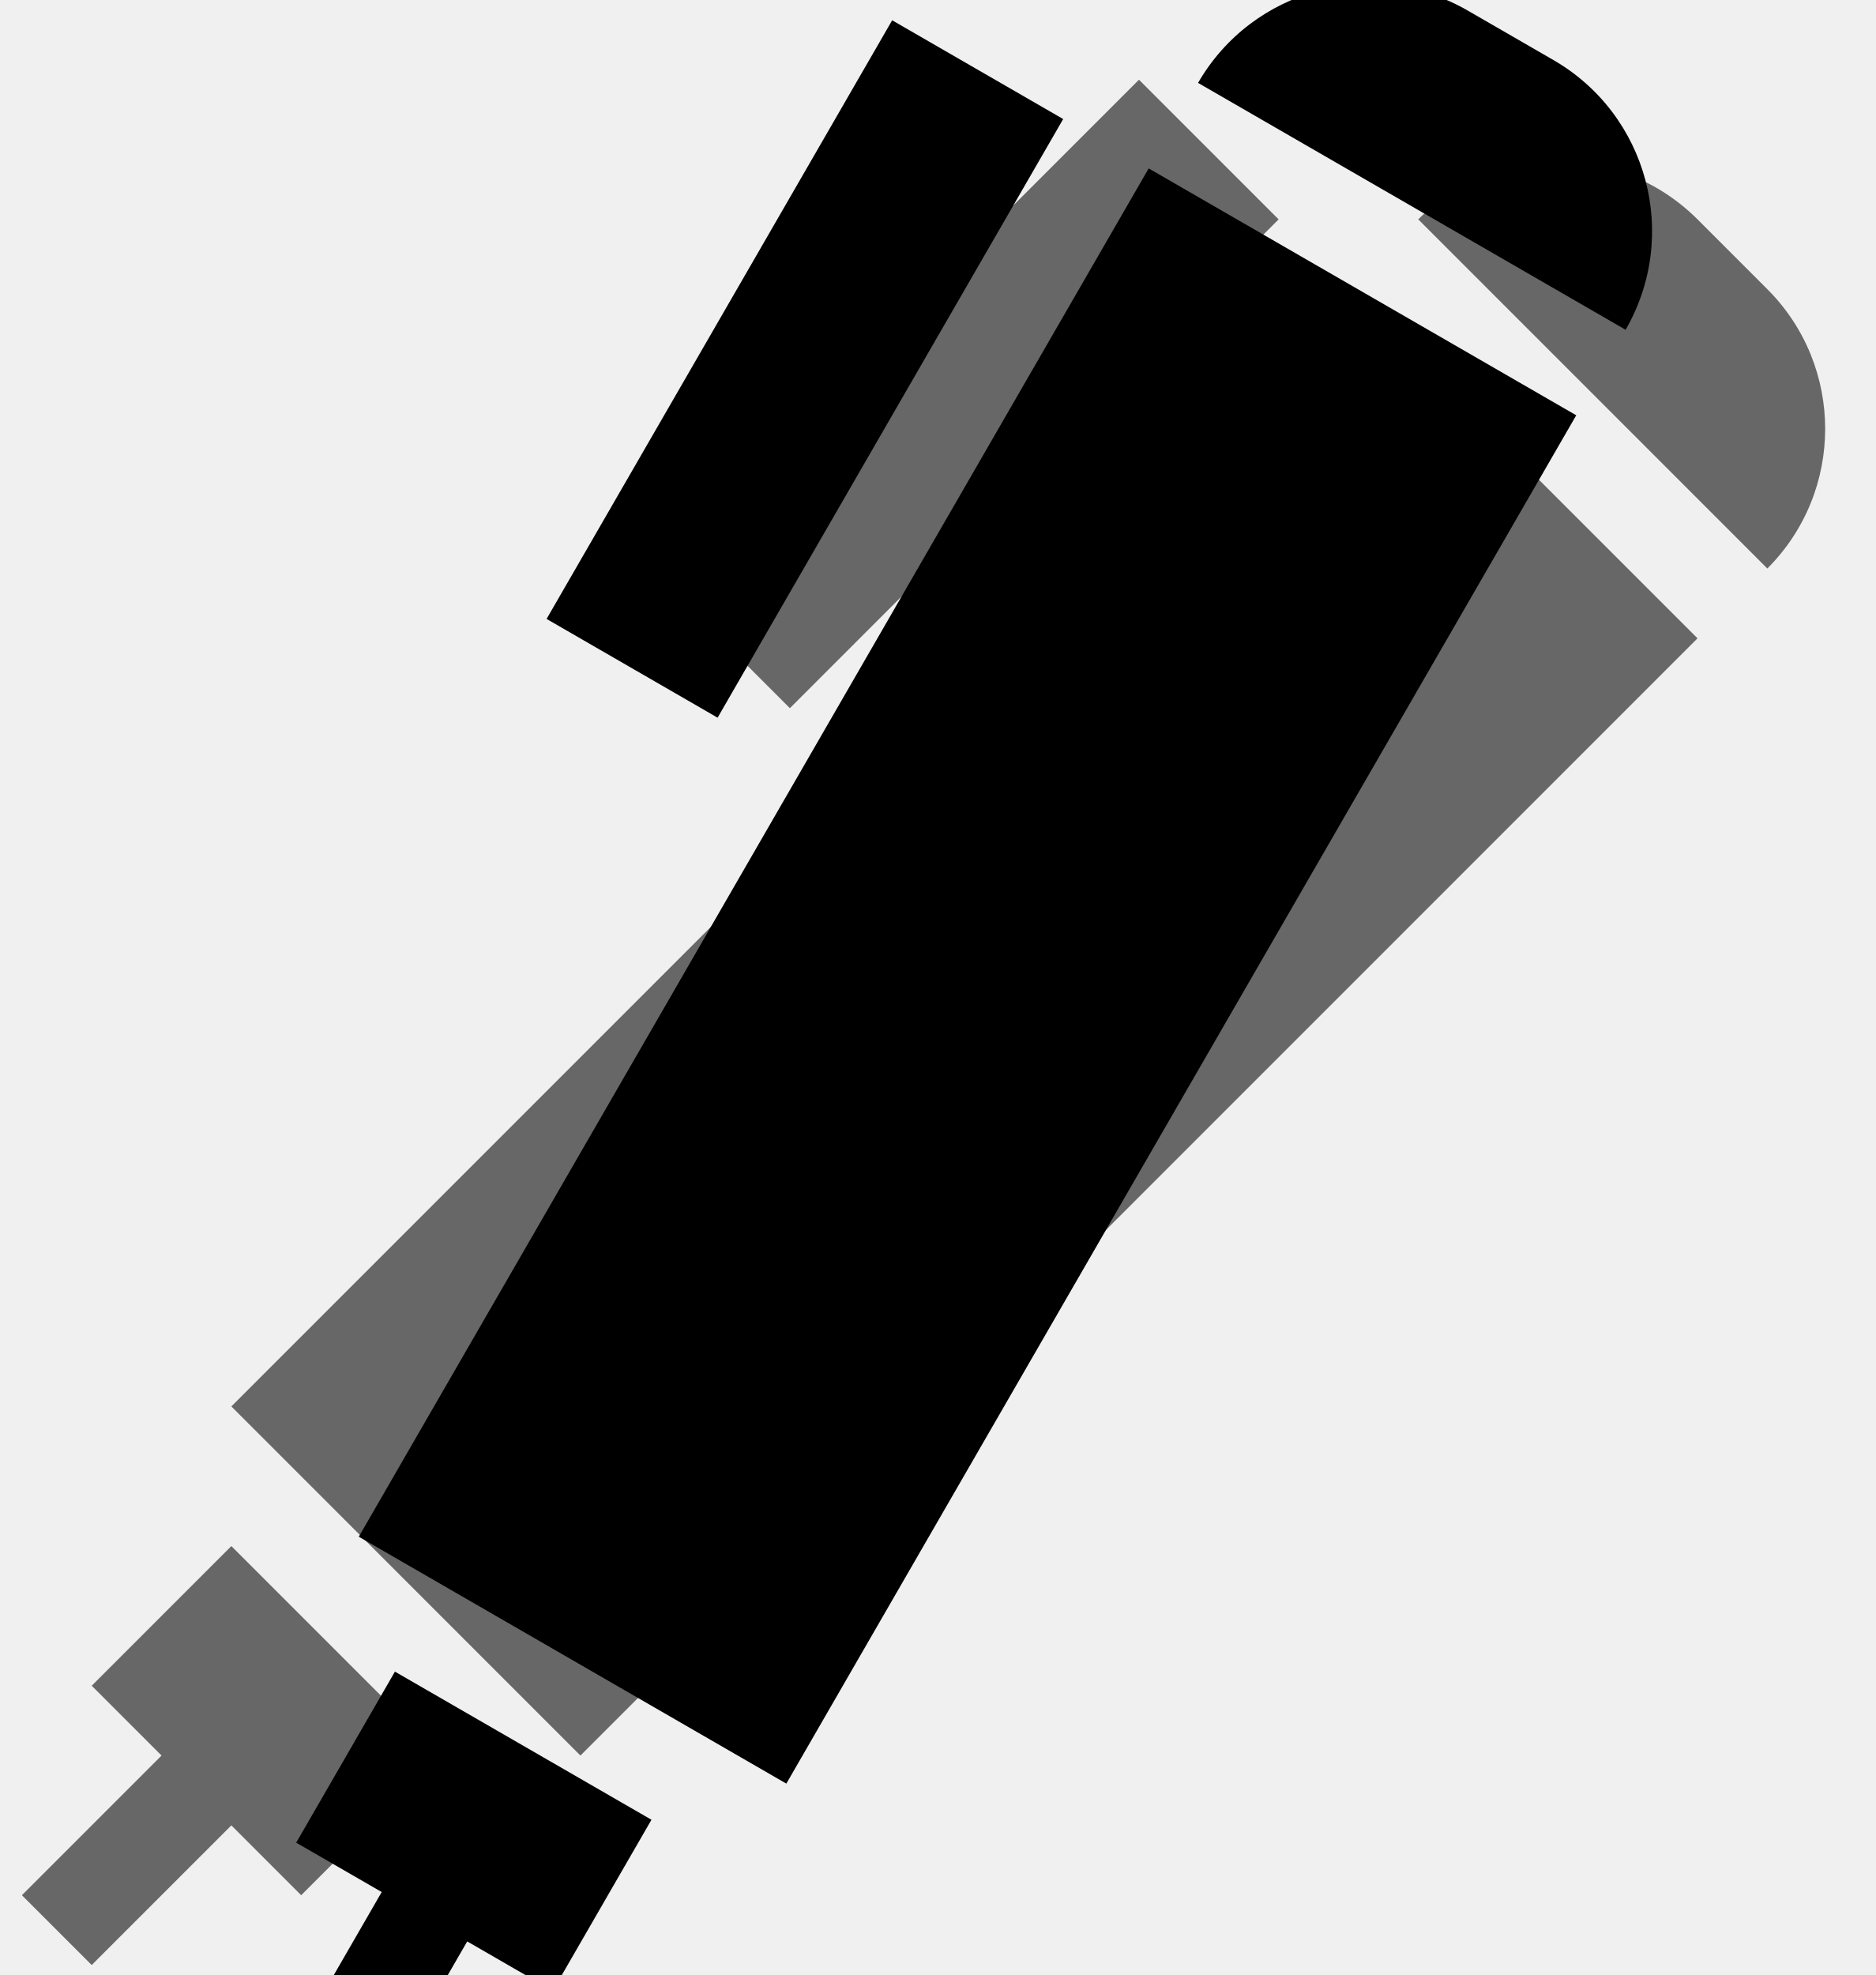
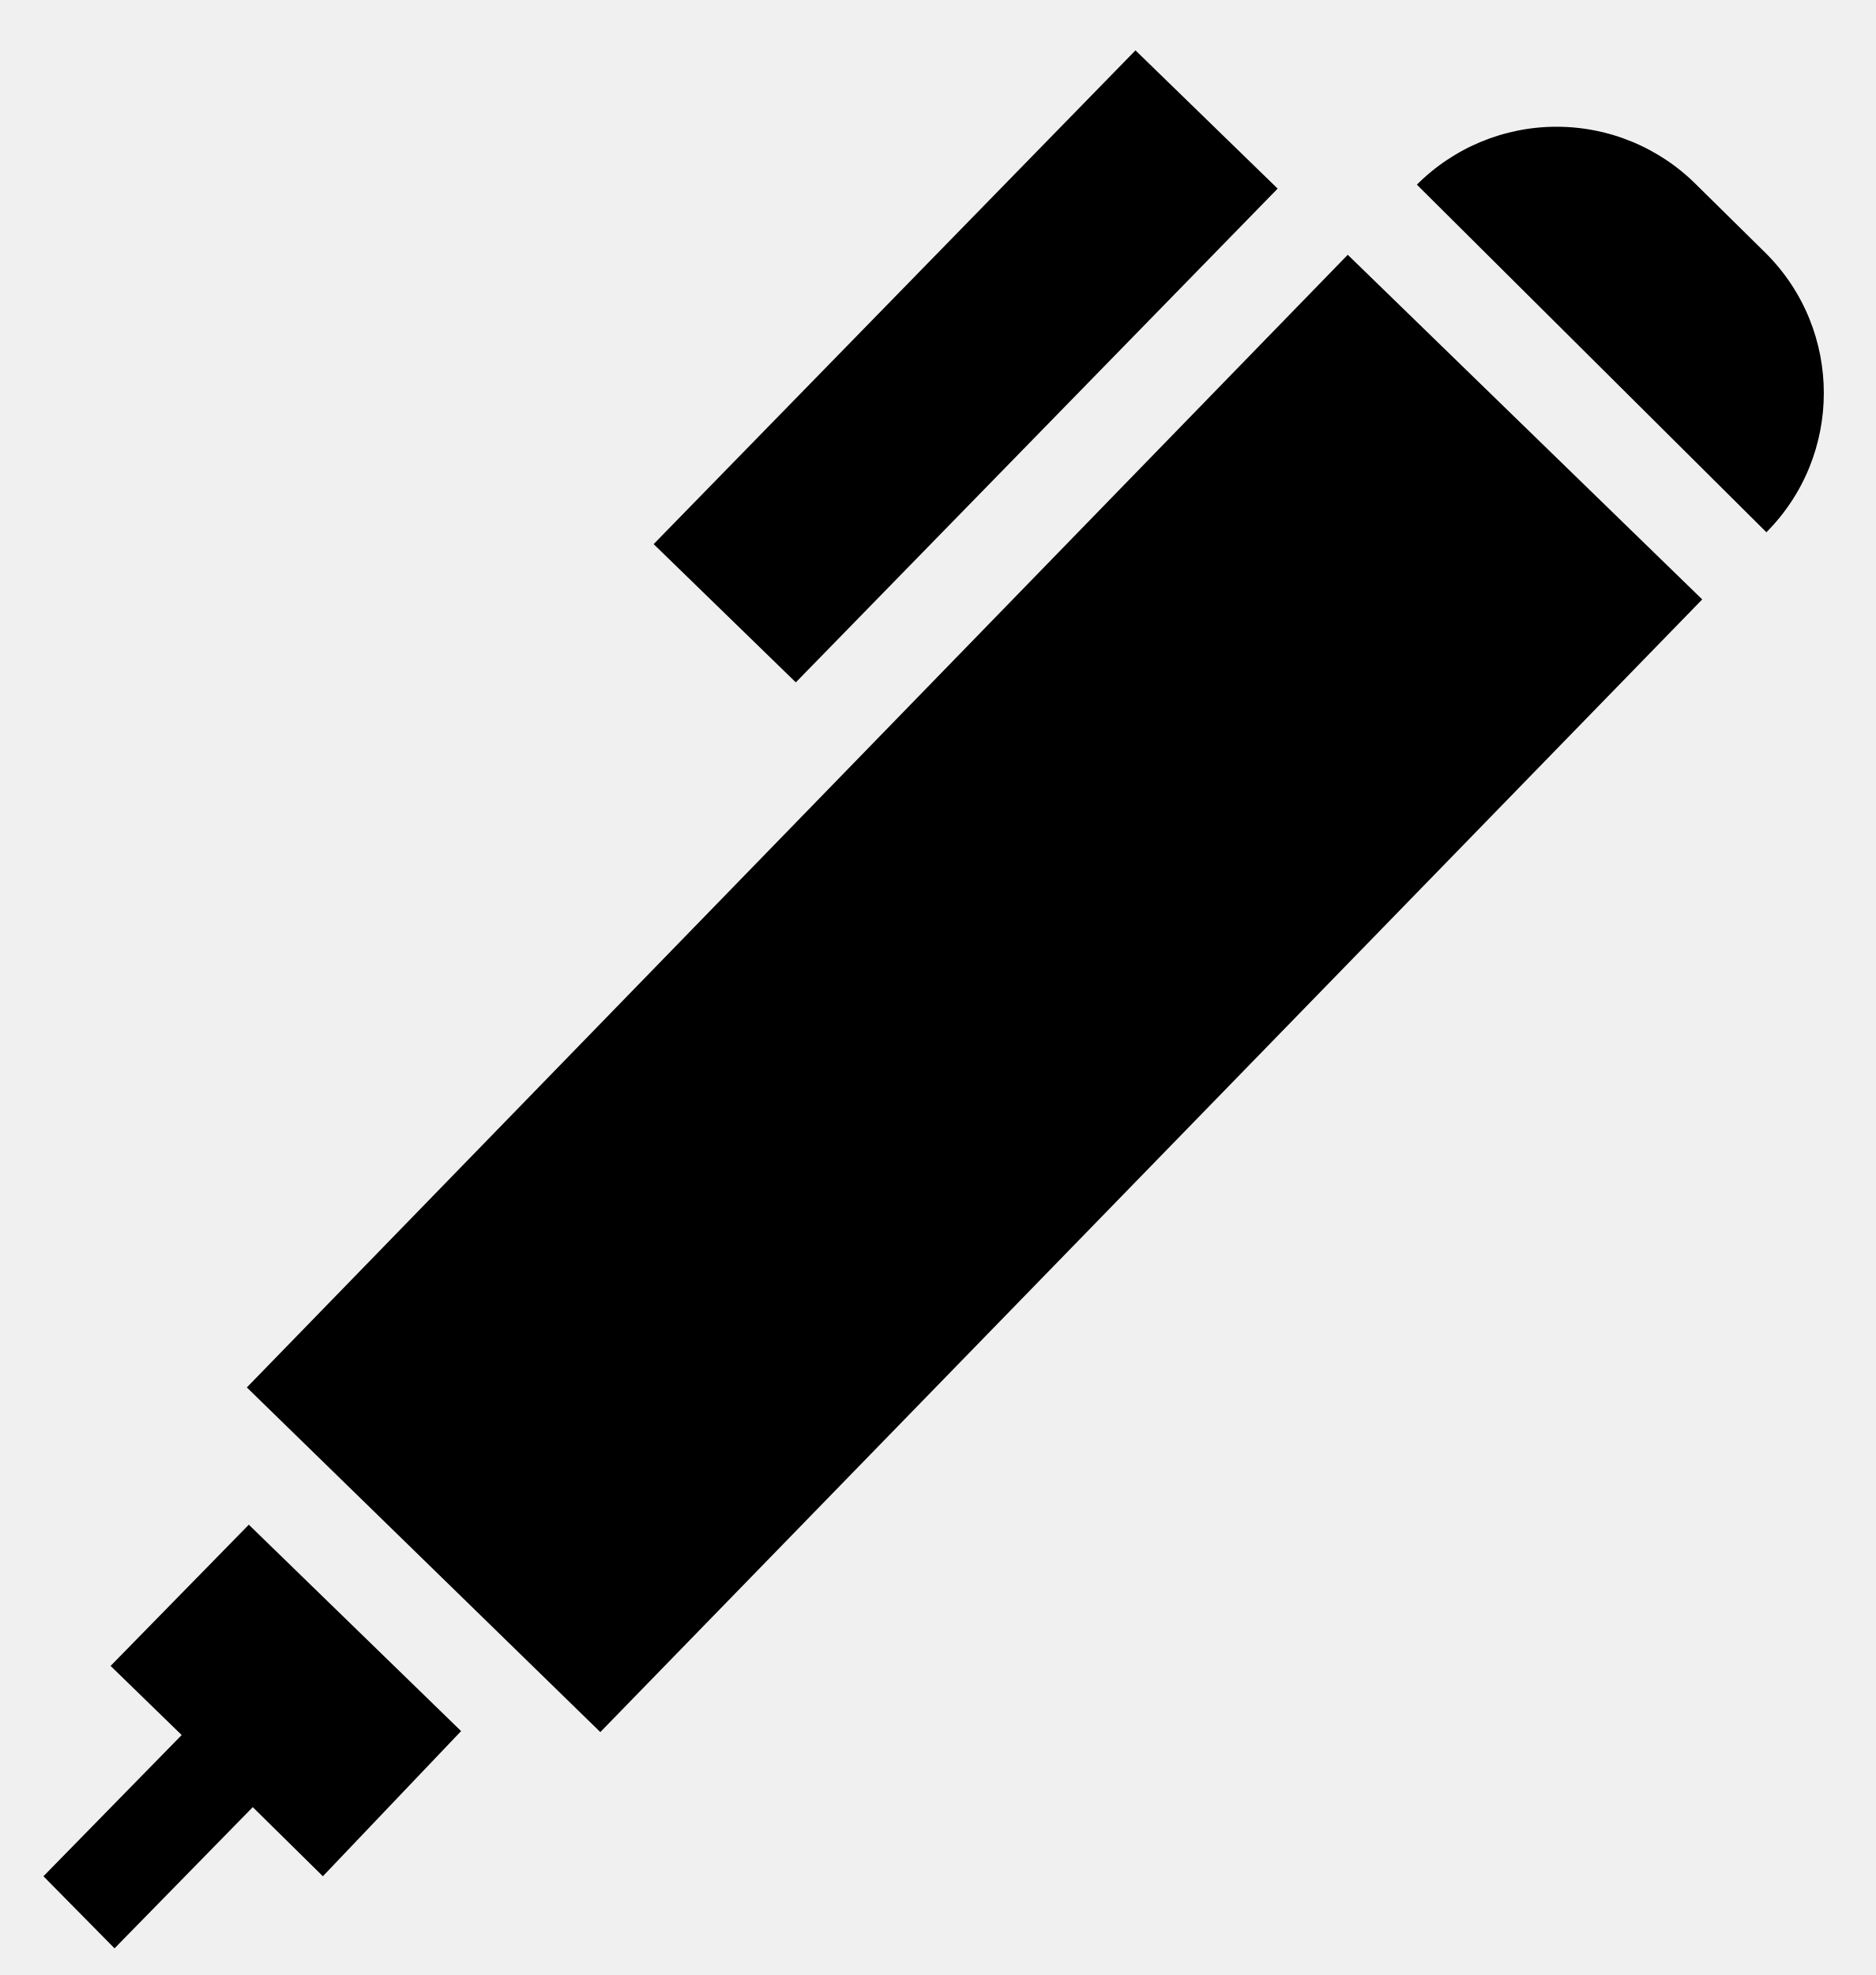
- <svg xmlns="http://www.w3.org/2000/svg" xmlns:xlink="http://www.w3.org/1999/xlink" width="19px" height="20px" viewBox="0 0 19 20" version="1.1">
+ <svg xmlns="http://www.w3.org/2000/svg" id="Layer_1" data-name="Layer 1" viewBox="0 0 19 20">
  <defs>
-     <path d="M9.41,22.845 L9.41,24.845 L8.41,24.845 L8.41,22.845 L7.41,22.845 L7.41,20.845 L10.41,20.845 L10.41,22.845 L9.41,22.845 Z M6.41,19.845 L6.41,3.845 L11.41,3.845 L11.41,19.845 L6.41,19.845 Z M3.41,10.845 L3.41,3.845 L5.41,3.845 L5.41,10.845 L3.41,10.845 Z M6.41,2.845 C6.41,1.741 7.306,0.845 8.41,0.845 L9.41,0.845 C10.515,0.845 11.41,1.741 11.41,2.845 L6.41,2.845 Z" id="path-1" />
+     <style>.cls-1{fill:#fff;fill-rule:evenodd;}.cls-2{mask:url(#mask);}</style>
+     <mask id="mask" x="-14.57" y="-13.44" width="47.38" height="47.38" maskUnits="userSpaceOnUse">
+       <g id="mask-2">
+         <path id="path-1" class="cls-1" d="M2.56,18.3l-1.4,1.43L.44,19l1.4-1.43-.72-.7,1.4-1.43,2.15,2.09L3.27,19ZM2.5,14.05,13.65,2.58l3.59,3.49L6.08,17.54ZM6.62,5.51l4.88-5,1.44,1.4-4.88,5Zm7.73-3.64a2,2,0,0,1,2.83,0l.71.7a2,2,0,0,1,0,2.82Z" />
+       </g>
+     </mask>
  </defs>
-   <g id="Symbols" stroke="none" stroke-width="1" fill="none" fill-rule="evenodd">
-     <g id="Icon/Add" transform="translate(-11, -10)">
-       <g id="Group" transform="translate(5, 4)">
-         <g id="Group-2" transform="translate(14.43301, 16.25) rotate(-330) translate(-14.43301, -16.25) translate(6.433013, 2.75)">
-           <g id="Colour/Flat/White" transform="translate(0.08975, 0.654787)">
-             <mask id="mask-2" fill="white">
-               <use xlink:href="#path-1" />
-             </mask>
-             <use id="Mask" fill="#676767" transform="translate(7.41025, 12.84521) rotate(-345) translate(-7.41025, -12.84521) " xlink:href="#path-1" />
-             <g id="Colour/Flat/Black" mask="url(#mask-2)" fill="#000000">
-               <g transform="translate(8.5, 12.5) rotate(-30) translate(-8.5, -12.5) translate(-11, -7)" id="Rectangle">
-                 <rect x="0" y="0" width="39" height="39" />
-               </g>
-             </g>
+   <g id="Symbols">
+     <g id="Group">
+       <g id="Group-2">
+         <g class="cls-2">
+           <g id="Rectangle">
+             <rect x="-10.38" y="-9.25" width="39" height="39" transform="translate(-3.05 16.57) rotate(-75.8)" />
          </g>
        </g>
      </g>
    </g>
  </g>
</svg>
